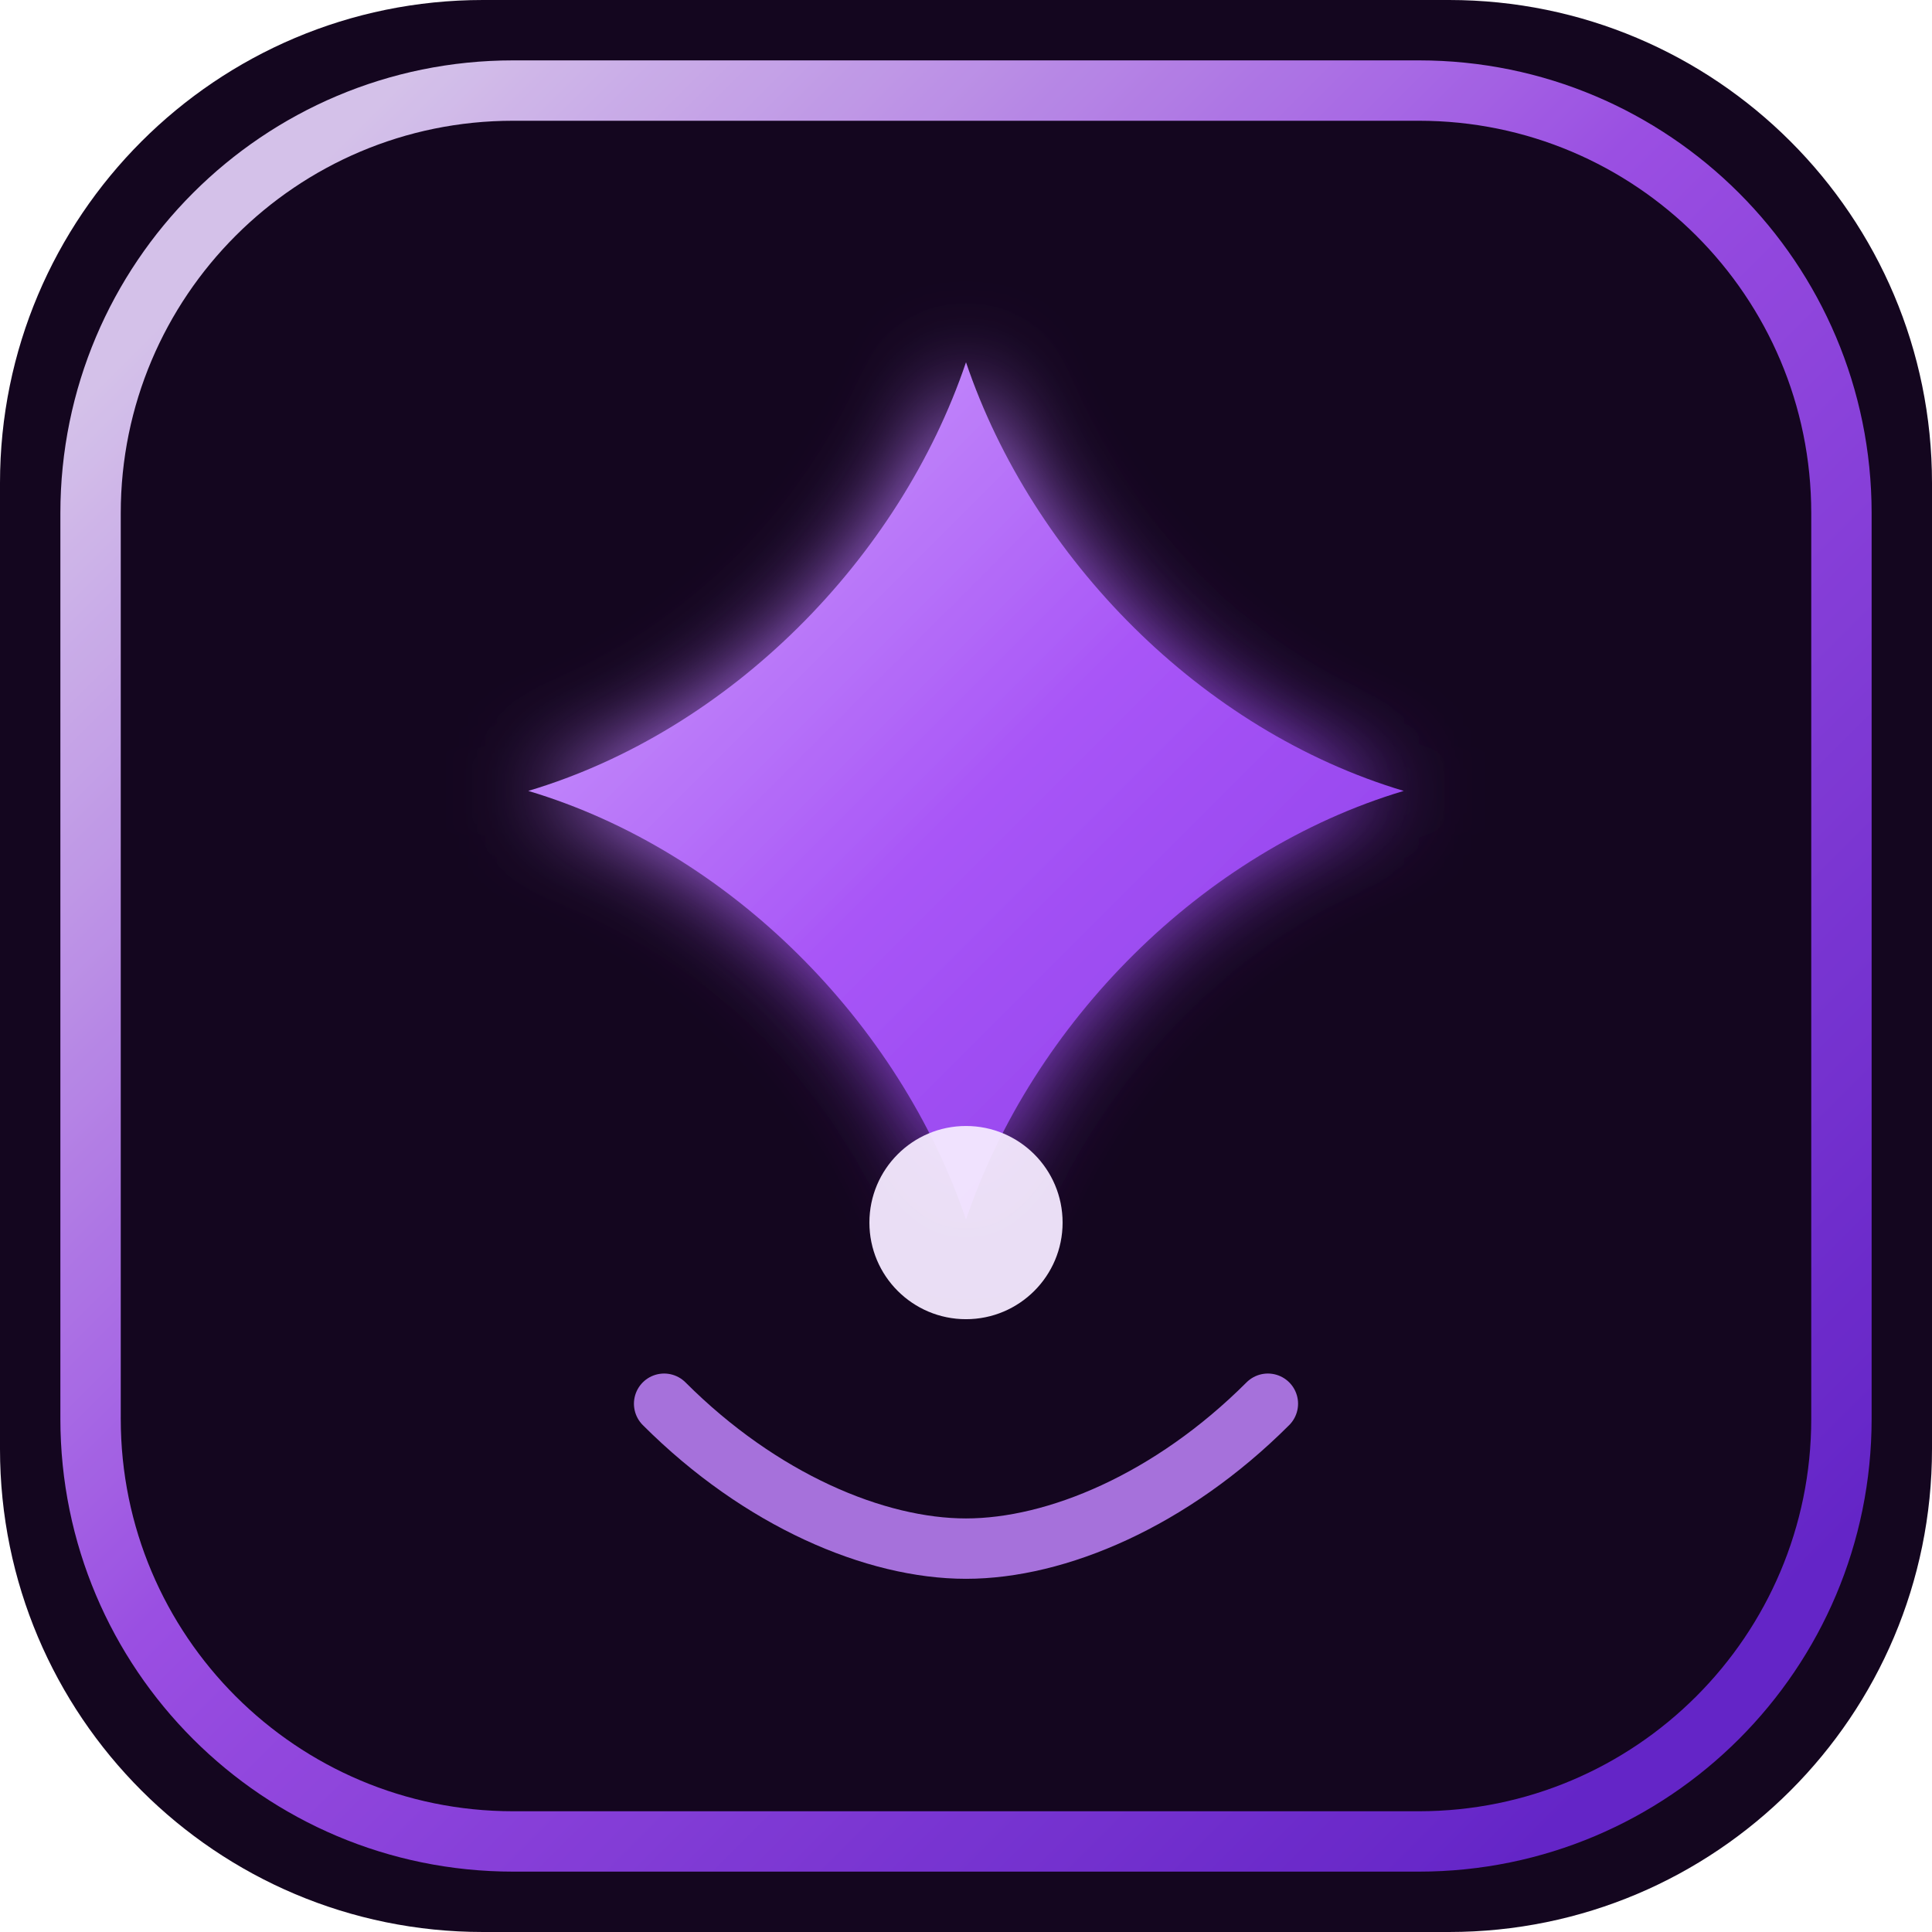
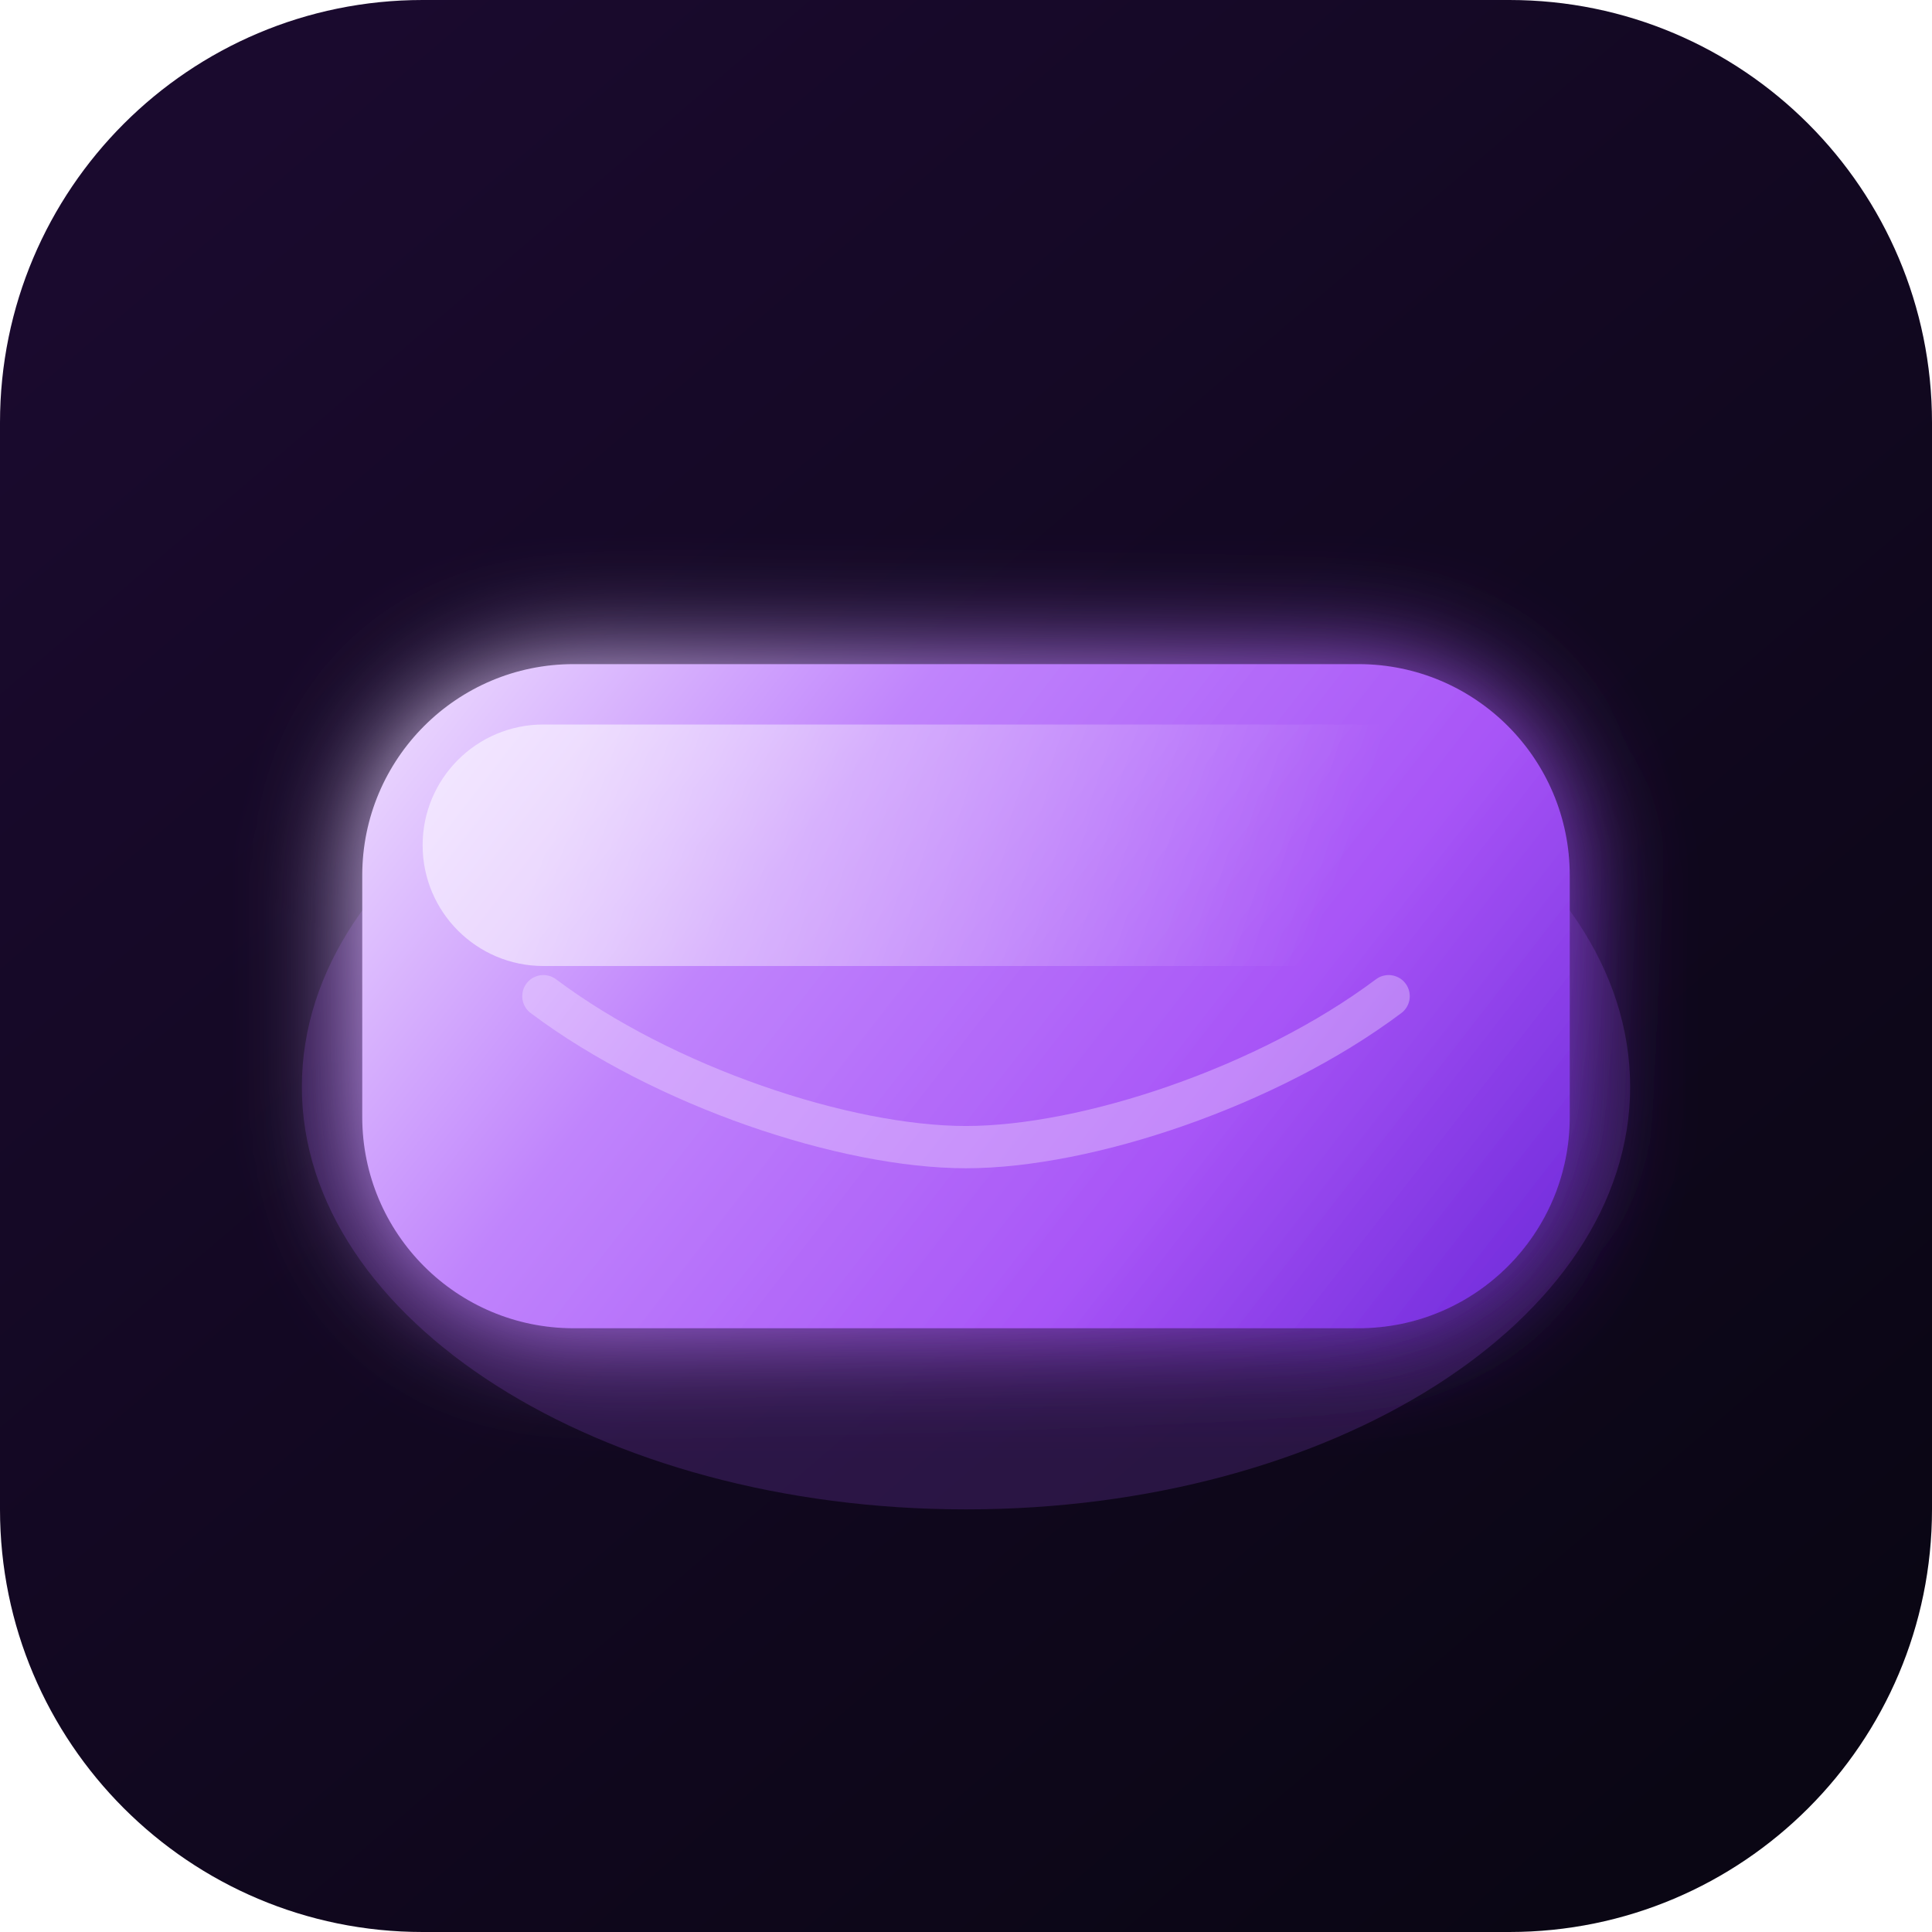
<svg xmlns="http://www.w3.org/2000/svg" viewBox="0 0 64 64" fill="none">
  <defs>
-     <linearGradient id="g" x1="8" y1="8" x2="56" y2="56" gradientUnits="userSpaceOnUse">
-       <stop stop-color="#e9d5ff" />
-       <stop offset="0.45" stop-color="#a855f7" />
+     <linearGradient id="bg" x1="8" y1="4" x2="56" y2="60" gradientUnits="userSpaceOnUse">
+       <stop stop-color="#1a0a2e" />
+       <stop offset="1" stop-color="#0a0614" />
+     </linearGradient>
+     <linearGradient id="soap" x1="14" y1="18" x2="50" y2="46" gradientUnits="userSpaceOnUse">
+       <stop stop-color="#f3e8ff" />
+       <stop offset="0.35" stop-color="#c084fc" />
+       <stop offset="0.7" stop-color="#a855f7" />
      <stop offset="1" stop-color="#6d28d9" />
    </linearGradient>
-     <filter id="glow" x="-20%" y="-20%" width="140%" height="140%">
-       <feGaussianBlur stdDeviation="1.5" result="b" />
+     <linearGradient id="shine" x1="20" y1="22" x2="44" y2="30" gradientUnits="userSpaceOnUse">
+       <stop stop-color="#ffffff" stop-opacity="0.55" />
+       <stop offset="1" stop-color="#ffffff" stop-opacity="0" />
+     </linearGradient>
+     <filter id="glow" x="-30%" y="-30%" width="160%" height="160%">
+       <feGaussianBlur stdDeviation="1.8" result="b" />
      <feMerge>
        <feMergeNode in="b" />
        <feMergeNode in="SourceGraphic" />
      </feMerge>
    </filter>
  </defs>
-   <rect width="64" height="64" rx="16" fill="#14061f" />
-   <rect x="3" y="3" width="58" height="58" rx="14" stroke="url(#g)" stroke-width="2" opacity="0.9" />
-   <path filter="url(#glow)" d="M32 12c-2.2 6.5-7.8 12.2-14.5 14.2 6.7 2 12.3 7.7 14.5 14.2 2.2-6.5 7.8-12.2 14.5-14.2C39.8 24.2 34.2 18.5 32 12z" fill="url(#g)" />
-   <circle cx="32" cy="40.5" r="3.2" fill="#f5e9ff" opacity="0.95" />
-   <path d="M22 46.5c3.2 3.2 7 4.8 10 4.8s6.8-1.6 10-4.8" stroke="#c084fc" stroke-width="2" stroke-linecap="round" opacity="0.85" />
+   <rect width="64" height="64" rx="14" fill="url(#bg)" />
+   <ellipse cx="32" cy="36" rx="22" ry="14" fill="#a855f7" opacity="0.18" />
+   <g filter="url(#glow)">
+     <rect x="12" y="22" width="40" height="22" rx="7" fill="url(#soap)" />
+     <rect x="14" y="24" width="36" height="8" rx="4" fill="url(#shine)" />
+     <path d="M18 33c4 3 10 5 14 5s10-2 14-5" stroke="#f5e9ff" stroke-opacity="0.35" stroke-width="1.4" stroke-linecap="round" />
+   </g>
</svg>
